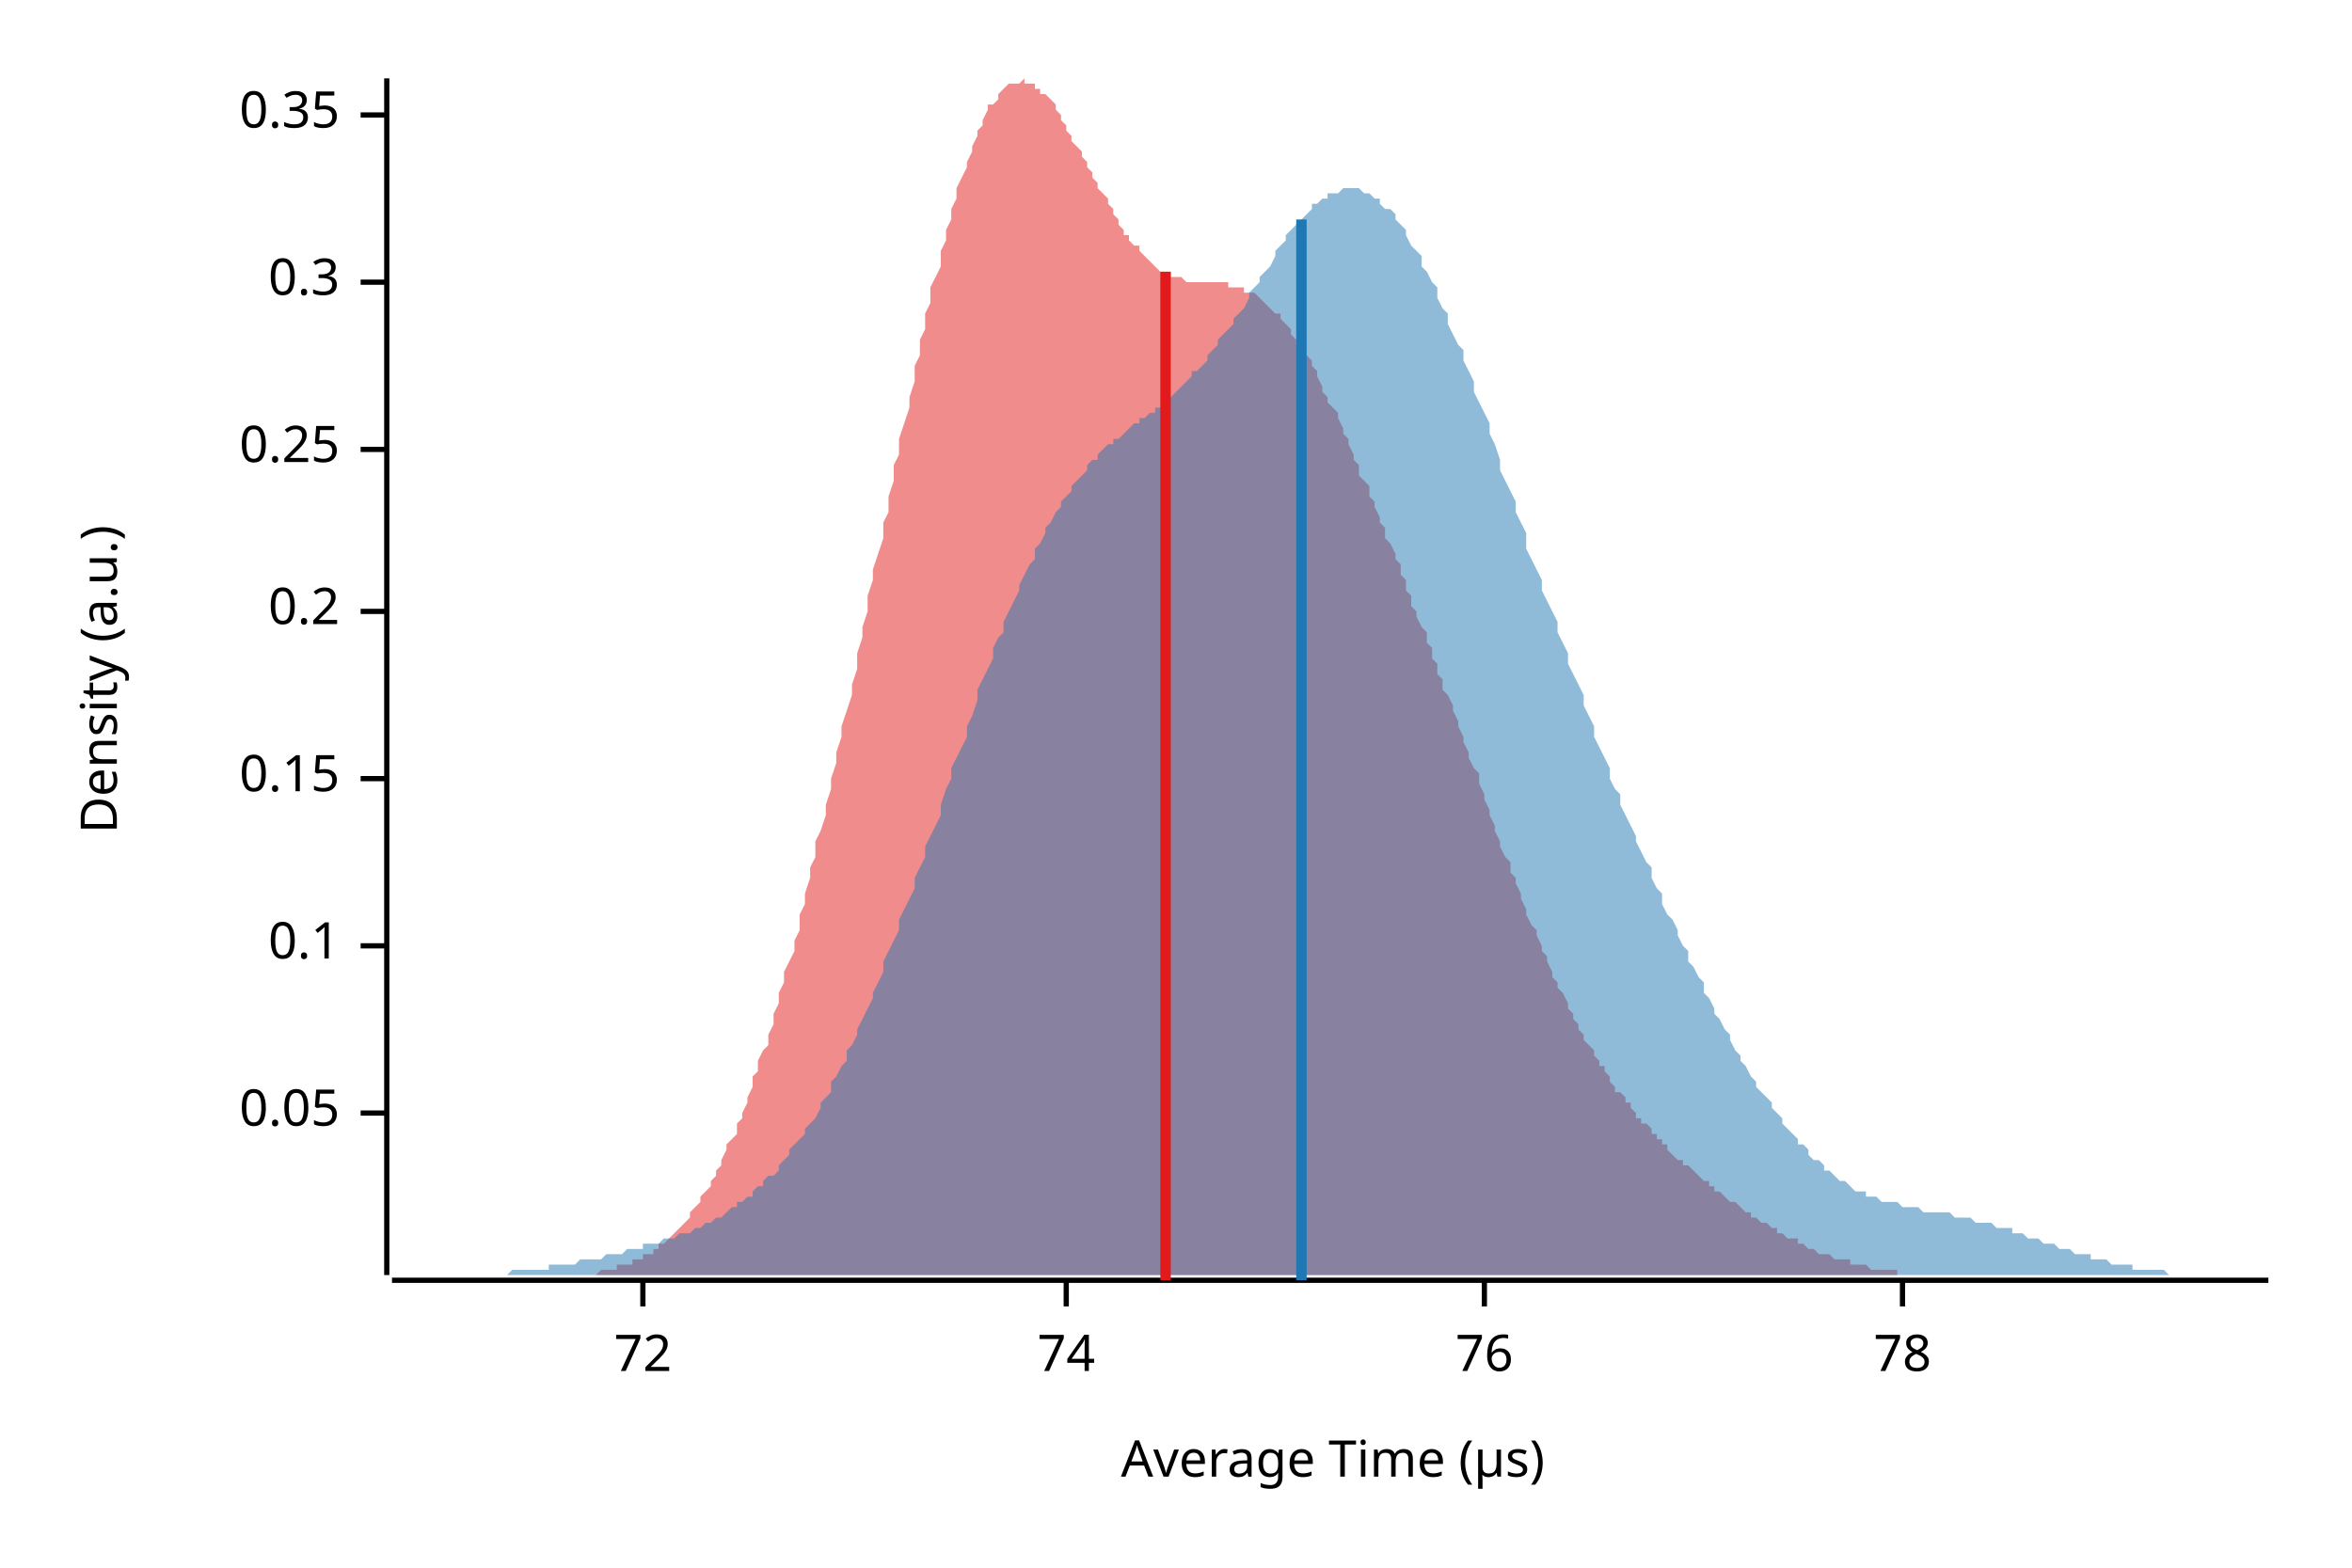
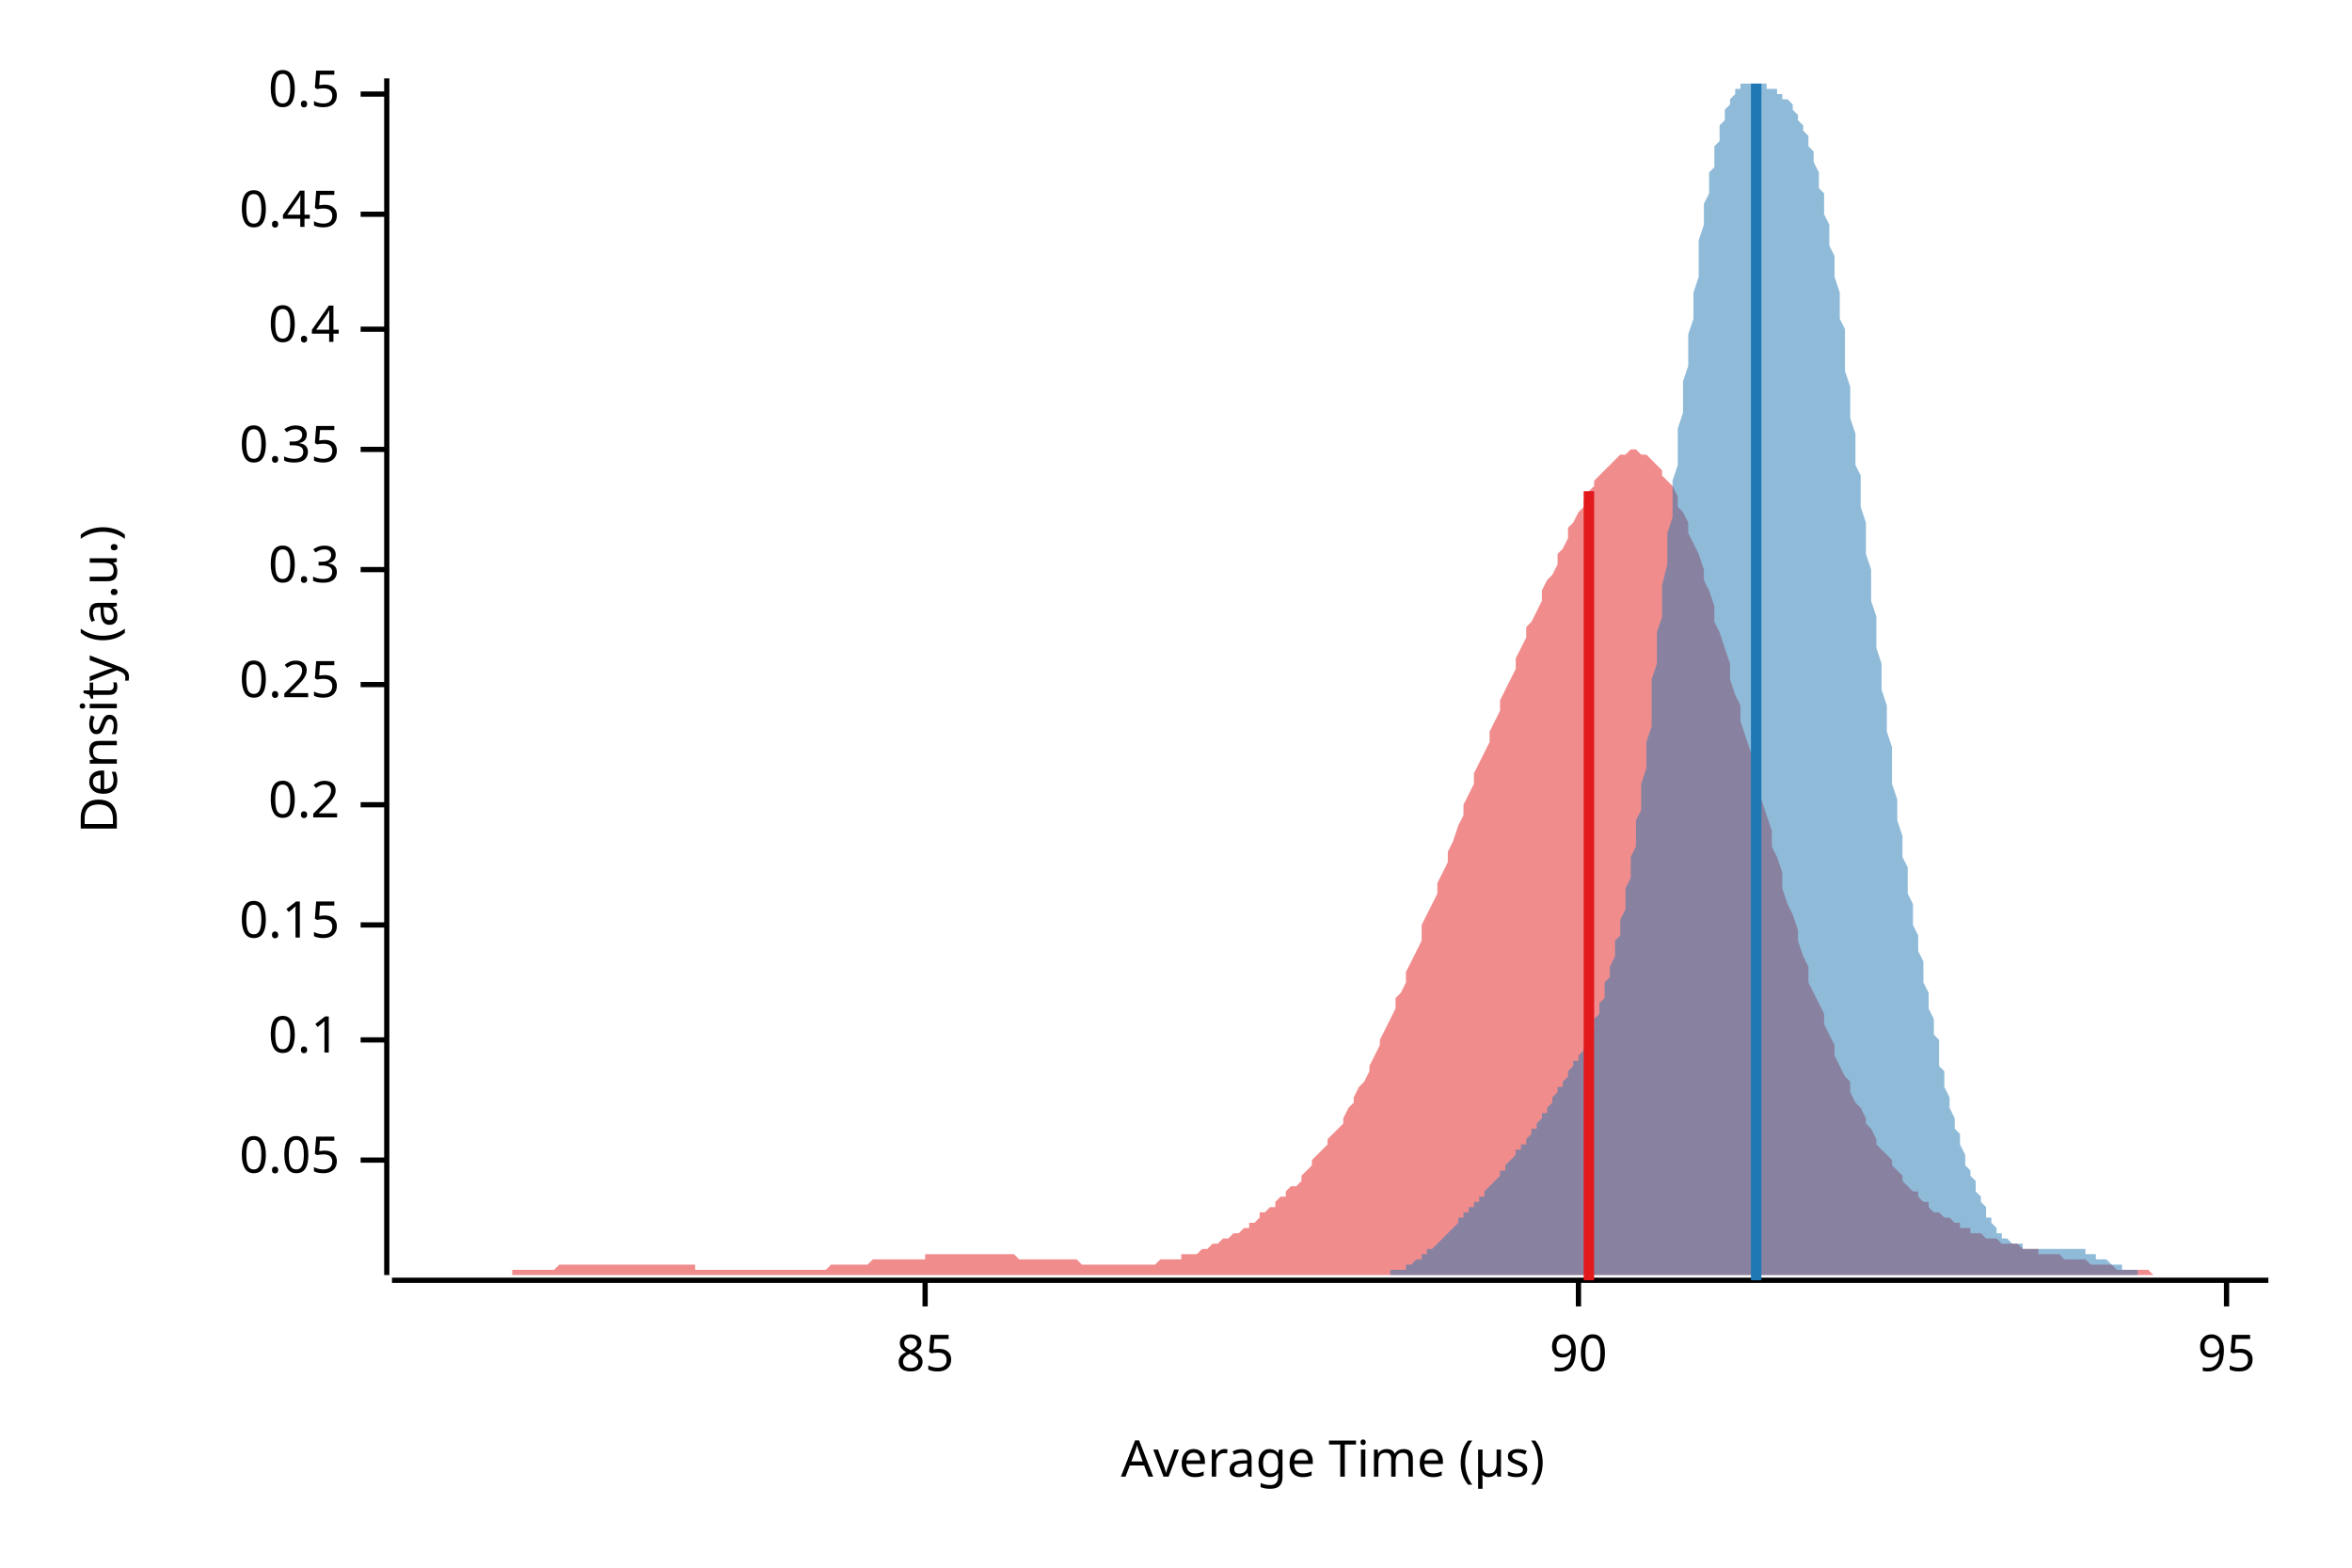
<svg xmlns="http://www.w3.org/2000/svg" width="450" height="300" viewBox="0 0 450 300">
  <text x="15" y="130" dy="0.76em" text-anchor="middle" font-family="sans-serif" font-size="9.677" opacity="1" fill="#000000" transform="rotate(270, 15, 130)">
Density (a.u.)
</text>
  <text x="255" y="285" dy="-0.5ex" text-anchor="middle" font-family="sans-serif" font-size="9.677" opacity="1" fill="#000000">
Average Time (µs)
</text>
  <polyline fill="none" opacity="1" stroke="#000000" stroke-width="1" points="74,15 74,244 " />
-   <text x="65" y="213" dy="0.5ex" text-anchor="end" font-family="sans-serif" font-size="9.677" opacity="1" fill="#000000">
+   <text x="65" y="222" dy="0.5ex" text-anchor="end" font-family="sans-serif" font-size="9.677" opacity="1" fill="#000000">
0.05
</text>
-   <polyline fill="none" opacity="1" stroke="#000000" stroke-width="1" points="69,213 74,213 " />
-   <text x="65" y="181" dy="0.5ex" text-anchor="end" font-family="sans-serif" font-size="9.677" opacity="1" fill="#000000">
+   <polyline fill="none" opacity="1" stroke="#000000" stroke-width="1" points="69,222 74,222 " />
+   <text x="65" y="199" dy="0.5ex" text-anchor="end" font-family="sans-serif" font-size="9.677" opacity="1" fill="#000000">
0.1
</text>
-   <polyline fill="none" opacity="1" stroke="#000000" stroke-width="1" points="69,181 74,181 " />
-   <text x="65" y="149" dy="0.5ex" text-anchor="end" font-family="sans-serif" font-size="9.677" opacity="1" fill="#000000">
+   <polyline fill="none" opacity="1" stroke="#000000" stroke-width="1" points="69,199 74,199 " />
+   <text x="65" y="177" dy="0.5ex" text-anchor="end" font-family="sans-serif" font-size="9.677" opacity="1" fill="#000000">
0.15
</text>
-   <polyline fill="none" opacity="1" stroke="#000000" stroke-width="1" points="69,149 74,149 " />
-   <text x="65" y="117" dy="0.5ex" text-anchor="end" font-family="sans-serif" font-size="9.677" opacity="1" fill="#000000">
+   <polyline fill="none" opacity="1" stroke="#000000" stroke-width="1" points="69,177 74,177 " />
+   <text x="65" y="154" dy="0.5ex" text-anchor="end" font-family="sans-serif" font-size="9.677" opacity="1" fill="#000000">
0.2
</text>
-   <polyline fill="none" opacity="1" stroke="#000000" stroke-width="1" points="69,117 74,117 " />
-   <text x="65" y="86" dy="0.5ex" text-anchor="end" font-family="sans-serif" font-size="9.677" opacity="1" fill="#000000">
+   <polyline fill="none" opacity="1" stroke="#000000" stroke-width="1" points="69,154 74,154 " />
+   <text x="65" y="131" dy="0.5ex" text-anchor="end" font-family="sans-serif" font-size="9.677" opacity="1" fill="#000000">
0.25
</text>
-   <polyline fill="none" opacity="1" stroke="#000000" stroke-width="1" points="69,86 74,86 " />
-   <text x="65" y="54" dy="0.5ex" text-anchor="end" font-family="sans-serif" font-size="9.677" opacity="1" fill="#000000">
+   <polyline fill="none" opacity="1" stroke="#000000" stroke-width="1" points="69,131 74,131 " />
+   <text x="65" y="109" dy="0.5ex" text-anchor="end" font-family="sans-serif" font-size="9.677" opacity="1" fill="#000000">
0.3
</text>
-   <polyline fill="none" opacity="1" stroke="#000000" stroke-width="1" points="69,54 74,54 " />
-   <text x="65" y="22" dy="0.5ex" text-anchor="end" font-family="sans-serif" font-size="9.677" opacity="1" fill="#000000">
+   <polyline fill="none" opacity="1" stroke="#000000" stroke-width="1" points="69,109 74,109 " />
+   <text x="65" y="86" dy="0.5ex" text-anchor="end" font-family="sans-serif" font-size="9.677" opacity="1" fill="#000000">
0.35
</text>
-   <polyline fill="none" opacity="1" stroke="#000000" stroke-width="1" points="69,22 74,22 " />
+   <polyline fill="none" opacity="1" stroke="#000000" stroke-width="1" points="69,86 74,86 " />
+   <text x="65" y="63" dy="0.5ex" text-anchor="end" font-family="sans-serif" font-size="9.677" opacity="1" fill="#000000">
+ 0.4
+ </text>
+   <polyline fill="none" opacity="1" stroke="#000000" stroke-width="1" points="69,63 74,63 " />
+   <text x="65" y="41" dy="0.5ex" text-anchor="end" font-family="sans-serif" font-size="9.677" opacity="1" fill="#000000">
+ 0.45
+ </text>
+   <polyline fill="none" opacity="1" stroke="#000000" stroke-width="1" points="69,41 74,41 " />
+   <text x="65" y="18" dy="0.5ex" text-anchor="end" font-family="sans-serif" font-size="9.677" opacity="1" fill="#000000">
+ 0.5
+ </text>
+   <polyline fill="none" opacity="1" stroke="#000000" stroke-width="1" points="69,18 74,18 " />
  <polyline fill="none" opacity="1" stroke="#000000" stroke-width="1" points="75,245 434,245 " />
-   <text x="123" y="255" dy="0.76em" text-anchor="middle" font-family="sans-serif" font-size="9.677" opacity="1" fill="#000000">
- 72
+   <text x="177" y="255" dy="0.76em" text-anchor="middle" font-family="sans-serif" font-size="9.677" opacity="1" fill="#000000">
+ 85
</text>
-   <polyline fill="none" opacity="1" stroke="#000000" stroke-width="1" points="123,245 123,250 " />
-   <text x="204" y="255" dy="0.76em" text-anchor="middle" font-family="sans-serif" font-size="9.677" opacity="1" fill="#000000">
- 74
+   <polyline fill="none" opacity="1" stroke="#000000" stroke-width="1" points="177,245 177,250 " />
+   <text x="302" y="255" dy="0.76em" text-anchor="middle" font-family="sans-serif" font-size="9.677" opacity="1" fill="#000000">
+ 90
</text>
-   <polyline fill="none" opacity="1" stroke="#000000" stroke-width="1" points="204,245 204,250 " />
-   <text x="284" y="255" dy="0.76em" text-anchor="middle" font-family="sans-serif" font-size="9.677" opacity="1" fill="#000000">
- 76
+   <polyline fill="none" opacity="1" stroke="#000000" stroke-width="1" points="302,245 302,250 " />
+   <text x="426" y="255" dy="0.76em" text-anchor="middle" font-family="sans-serif" font-size="9.677" opacity="1" fill="#000000">
+ 95
</text>
-   <polyline fill="none" opacity="1" stroke="#000000" stroke-width="1" points="284,245 284,250 " />
-   <text x="364" y="255" dy="0.76em" text-anchor="middle" font-family="sans-serif" font-size="9.677" opacity="1" fill="#000000">
- 78
- </text>
-   <polyline fill="none" opacity="1" stroke="#000000" stroke-width="1" points="364,245 364,250 " />
-   <polygon opacity="0.5" fill="#E31A1C" points="106,244 106,244 107,244 107,244 108,244 109,244 109,244 110,244 110,244 111,244 111,244 112,244 112,244 113,244 114,244 114,244 115,243 115,243 116,243 116,243 117,243 117,243 118,243 118,242 119,242 120,242 120,242 121,242 121,241 122,241 122,241 123,241 123,240 124,240 125,240 125,239 126,239 126,238 127,238 127,238 128,237 128,237 129,236 130,235 130,235 131,234 131,234 132,233 132,232 133,231 133,231 134,230 134,229 135,228 136,227 136,226 137,225 137,224 138,223 138,222 139,220 139,219 140,218 141,217 141,215 142,214 142,213 143,211 143,210 144,208 144,206 145,205 145,203 146,201 147,200 147,198 148,196 148,194 149,192 149,190 150,188 150,186 151,184 152,182 152,180 153,178 153,175 154,173 154,171 155,168 155,166 156,164 156,161 157,159 158,156 158,154 159,151 159,149 160,146 160,144 161,141 161,139 162,136 163,133 163,131 164,128 164,125 165,122 165,120 166,117 166,114 167,111 167,109 168,106 169,103 169,100 170,98 170,95 171,92 171,89 172,87 172,84 173,81 174,78 174,76 175,73 175,70 176,68 176,65 177,63 177,60 178,58 178,55 179,53 180,51 180,48 181,46 181,44 182,42 182,40 183,38 183,36 184,34 185,32 185,31 186,29 186,28 187,26 187,25 188,24 188,23 189,21 189,20 190,20 191,19 191,18 192,17 192,17 193,16 193,16 194,16 194,16 195,16 196,15 196,16 197,16 197,16 198,16 198,17 199,17 199,18 200,18 201,19 201,19 202,20 202,21 203,22 203,23 204,24 204,25 205,26 205,27 206,28 207,29 207,30 208,31 208,32 209,33 209,34 210,35 210,36 211,37 212,38 212,39 213,40 213,41 214,42 214,43 215,44 215,45 216,45 216,46 217,47 218,47 218,48 219,49 219,49 220,50 220,50 221,51 221,51 222,52 223,52 223,52 224,52 224,53 225,53 225,53 226,53 226,53 227,54 227,54 228,54 229,54 229,54 230,54 230,54 231,54 231,54 232,54 232,54 233,54 234,54 234,54 235,54 235,55 236,55 236,55 237,55 237,55 238,55 238,56 239,56 240,56 240,56 241,57 241,57 242,58 242,58 243,59 243,59 244,60 245,60 245,61 246,62 246,62 247,63 247,64 248,65 248,66 249,67 249,67 250,68 251,69 251,70 252,71 252,72 253,74 253,75 254,76 254,77 255,78 256,79 256,80 257,82 257,83 258,84 258,85 259,87 259,88 260,89 260,91 261,92 262,93 262,95 263,96 263,97 264,99 264,100 265,101 265,103 266,104 267,106 267,107 268,108 268,110 269,111 269,113 270,114 270,116 271,117 271,118 272,120 273,121 273,123 274,124 274,126 275,127 275,129 276,130 276,132 277,133 278,135 278,136 279,138 279,139 280,141 280,142 281,144 281,145 282,147 283,148 283,150 284,152 284,153 285,155 285,156 286,158 286,159 287,161 287,162 288,164 289,165 289,167 290,168 290,169 291,171 291,172 292,174 292,175 293,177 294,178 294,179 295,181 295,182 296,183 296,184 297,186 297,187 298,188 298,189 299,190 300,192 300,193 301,194 301,195 302,196 302,197 303,198 303,199 304,200 305,201 305,202 306,203 306,204 307,204 307,205 308,206 308,207 309,208 309,209 310,209 311,210 311,211 312,211 312,212 313,213 313,214 314,214 314,215 315,215 316,216 316,217 317,217 317,218 318,218 318,219 319,219 319,220 320,221 320,221 321,222 322,222 322,223 323,223 323,223 324,224 324,224 325,225 325,225 326,226 327,226 327,227 328,227 328,228 329,228 329,228 330,229 330,229 331,230 331,230 332,230 333,231 333,231 334,232 334,232 335,232 335,233 336,233 336,233 337,234 338,234 338,234 339,235 339,235 340,235 340,236 341,236 341,236 342,237 342,237 343,237 344,237 344,238 345,238 345,238 346,239 346,239 347,239 347,239 348,240 349,240 349,240 350,240 350,240 351,241 351,241 352,241 352,241 353,241 354,241 354,242 355,242 355,242 356,242 356,242 357,242 357,242 358,243 358,243 359,243 360,243 360,243 361,243 361,243 362,243 362,243 363,243 363,244 364,244 365,244 365,244 366,244 366,244 367,244 367,244 368,244 368,244 369,244 369,244 370,244 371,244 371,244 372,244 372,244 373,244 373,244 374,244 374,244 375,244 376,244 376,244 377,244 377,244 378,244 378,244 379,244 379,244 380,244 380,244 380,244 106,244 " />
-   <polygon opacity="0.5" fill="#1F78B4" points="75,244 75,244 76,244 77,244 77,244 78,244 79,244 80,244 80,244 81,244 82,244 82,244 83,244 84,244 85,244 85,244 86,244 87,244 87,244 88,244 89,244 90,244 90,244 91,244 92,244 92,244 93,244 94,244 95,244 95,244 96,244 97,244 98,243 98,243 99,243 100,243 100,243 101,243 102,243 103,243 103,243 104,243 105,243 105,242 106,242 107,242 108,242 108,242 109,242 110,242 110,242 111,241 112,241 113,241 113,241 114,241 115,241 116,240 116,240 117,240 118,240 118,240 119,240 120,239 121,239 121,239 122,239 123,239 123,238 124,238 125,238 126,238 126,238 127,237 128,237 128,237 129,237 130,236 131,236 131,236 132,236 133,235 133,235 134,235 135,234 136,234 136,234 137,233 138,233 139,232 139,232 140,231 141,231 141,230 142,230 143,229 144,229 144,228 145,227 146,227 146,226 147,225 148,225 149,224 149,223 150,222 151,221 151,220 152,219 153,218 154,217 154,216 155,215 156,214 157,212 157,211 158,210 159,209 159,207 160,206 161,204 162,203 162,201 163,200 164,198 164,197 165,195 166,193 167,191 167,190 168,188 169,186 169,184 170,182 171,180 172,178 172,176 173,174 174,172 175,170 175,168 176,166 177,164 177,162 178,160 179,158 180,156 180,154 181,151 182,149 182,147 183,145 184,143 185,141 185,139 186,137 187,134 187,132 188,130 189,128 190,126 190,124 191,122 192,121 192,119 193,117 194,115 195,113 195,112 196,110 197,108 198,107 198,105 199,104 200,102 200,101 201,100 202,98 203,97 203,96 204,95 205,94 205,93 206,92 207,91 208,90 208,89 209,88 210,88 210,87 211,86 212,85 213,85 213,84 214,84 215,83 216,82 216,82 217,81 218,81 218,80 219,80 220,79 221,79 221,78 222,78 223,77 223,76 224,76 225,75 226,74 226,74 227,73 228,72 228,71 229,71 230,70 231,69 231,68 232,67 233,66 233,65 234,64 235,63 236,62 236,61 237,60 238,59 239,57 239,56 240,55 241,54 241,53 242,52 243,51 244,49 244,48 245,47 246,46 246,45 247,44 248,43 249,42 249,42 250,41 251,40 251,39 252,39 253,38 254,38 254,37 255,37 256,37 257,36 257,36 258,36 259,36 259,36 260,36 261,37 262,37 262,37 263,38 264,38 264,39 265,40 266,40 267,41 267,42 268,43 269,44 269,45 270,47 271,48 272,49 272,51 273,52 274,54 275,55 275,57 276,59 277,60 277,62 278,64 279,66 280,67 280,69 281,71 282,73 282,75 283,77 284,79 285,81 285,83 286,85 287,88 287,90 288,92 289,94 290,96 290,98 291,100 292,102 292,105 293,107 294,109 295,111 295,113 296,115 297,117 298,119 298,121 299,123 300,125 300,127 301,129 302,131 303,133 303,135 304,137 305,139 305,141 306,143 307,145 308,147 308,149 309,151 310,152 310,154 311,156 312,158 313,160 313,161 314,163 315,165 316,166 316,168 317,170 318,171 318,173 319,175 320,176 321,178 321,179 322,181 323,182 323,184 324,185 325,187 326,188 326,190 327,191 328,193 328,194 329,195 330,197 331,198 331,199 332,201 333,202 333,203 334,204 335,206 336,207 336,208 337,209 338,210 339,211 339,212 340,213 341,214 341,215 342,216 343,217 344,218 344,219 345,219 346,220 346,221 347,222 348,222 349,223 349,224 350,224 351,225 351,225 352,226 353,226 354,227 354,227 355,228 356,228 357,228 357,229 358,229 359,229 359,229 360,230 361,230 362,230 362,230 363,230 364,231 364,231 365,231 366,231 367,231 367,231 368,232 369,232 369,232 370,232 371,232 372,232 372,232 373,232 374,233 375,233 375,233 376,233 377,233 377,233 378,234 379,234 380,234 380,234 381,234 382,235 382,235 383,235 384,235 385,235 385,236 386,236 387,236 387,236 388,237 389,237 390,237 390,237 391,238 392,238 392,238 393,238 394,239 395,239 395,239 396,239 397,240 398,240 398,240 399,240 400,240 400,241 401,241 402,241 403,241 403,241 404,242 405,242 405,242 406,242 407,242 408,242 408,243 409,243 410,243 410,243 411,243 412,243 413,243 413,243 414,243 415,244 416,244 416,244 417,244 418,244 418,244 419,244 420,244 421,244 421,244 422,244 423,244 423,244 424,244 425,244 426,244 426,244 427,244 428,244 428,244 429,244 430,244 431,244 431,244 432,244 433,244 434,244 434,244 75,244 " />
-   <polyline fill="none" opacity="1" stroke="#E31A1C" stroke-width="2" points="223,245 223,52 " />
-   <polyline fill="none" opacity="1" stroke="#1F78B4" stroke-width="2" points="249,245 249,42 " />
+   <polyline fill="none" opacity="1" stroke="#000000" stroke-width="1" points="426,245 426,250 " />
+   <polygon opacity="0.5" fill="#E31A1C" points="75,244 75,244 76,244 77,244 77,244 78,244 79,244 80,244 80,244 81,244 82,244 82,244 83,244 84,244 85,244 85,244 86,244 87,244 87,244 88,244 89,244 90,244 90,244 91,244 92,244 92,244 93,244 94,244 95,244 95,244 96,244 97,244 98,244 98,243 99,243 100,243 100,243 101,243 102,243 103,243 103,243 104,243 105,243 105,243 106,243 107,242 108,242 108,242 109,242 110,242 110,242 111,242 112,242 113,242 113,242 114,242 115,242 116,242 116,242 117,242 118,242 118,242 119,242 120,242 121,242 121,242 122,242 123,242 123,242 124,242 125,242 126,242 126,242 127,242 128,242 128,242 129,242 130,242 131,242 131,242 132,242 133,242 133,243 134,243 135,243 136,243 136,243 137,243 138,243 139,243 139,243 140,243 141,243 141,243 142,243 143,243 144,243 144,243 145,243 146,243 146,243 147,243 148,243 149,243 149,243 150,243 151,243 151,243 152,243 153,243 154,243 154,243 155,243 156,243 157,243 157,243 158,243 159,242 159,242 160,242 161,242 162,242 162,242 163,242 164,242 164,242 165,242 166,242 167,241 167,241 168,241 169,241 169,241 170,241 171,241 172,241 172,241 173,241 174,241 175,241 175,241 176,241 177,241 177,240 178,240 179,240 180,240 180,240 181,240 182,240 182,240 183,240 184,240 185,240 185,240 186,240 187,240 187,240 188,240 189,240 190,240 190,240 191,240 192,240 192,240 193,240 194,240 195,241 195,241 196,241 197,241 198,241 198,241 199,241 200,241 200,241 201,241 202,241 203,241 203,241 204,241 205,241 205,241 206,241 207,242 208,242 208,242 209,242 210,242 210,242 211,242 212,242 213,242 213,242 214,242 215,242 216,242 216,242 217,242 218,242 218,242 219,242 220,242 221,242 221,242 222,241 223,241 223,241 224,241 225,241 226,241 226,240 227,240 228,240 228,240 229,240 230,239 231,239 231,239 232,238 233,238 233,238 234,237 235,237 236,236 236,236 237,236 238,235 239,235 239,234 240,234 241,233 241,232 242,232 243,231 244,231 244,230 245,229 246,229 246,228 247,227 248,227 249,226 249,225 250,224 251,223 251,222 252,221 253,220 254,219 254,218 255,217 256,216 257,215 257,214 258,212 259,211 259,210 260,208 261,207 262,205 262,204 263,202 264,200 264,199 265,197 266,195 267,193 267,191 268,190 269,188 269,186 270,184 271,182 272,180 272,177 273,175 274,173 275,171 275,169 276,167 277,165 277,163 278,161 279,158 280,156 280,154 281,152 282,150 282,148 283,146 284,144 285,142 285,140 286,138 287,136 287,134 288,132 289,130 290,128 290,126 291,124 292,122 292,120 293,119 294,117 295,115 295,113 296,111 297,110 298,108 298,106 299,105 300,103 300,101 301,100 302,98 303,97 303,96 304,94 305,93 305,92 306,91 307,90 308,89 308,89 309,88 310,87 310,87 311,87 312,86 313,86 313,86 314,87 315,87 316,88 316,88 317,89 318,90 318,91 319,92 320,93 321,95 321,97 322,98 323,100 323,102 324,104 325,106 326,109 326,111 327,113 328,116 328,119 329,121 330,124 331,127 331,130 332,133 333,135 333,138 334,141 335,144 336,147 336,150 337,153 338,156 339,159 339,162 340,164 341,167 341,170 342,173 343,175 344,178 344,180 345,183 346,185 346,188 347,190 348,192 349,194 349,196 350,198 351,200 351,202 352,204 353,206 354,207 354,209 355,211 356,212 357,214 357,215 358,216 359,218 359,219 360,220 361,221 362,222 362,223 363,224 364,225 364,226 365,227 366,228 367,228 367,229 368,230 369,230 369,231 370,232 371,232 372,233 372,233 373,233 374,234 375,234 375,235 376,235 377,235 377,236 378,236 379,236 380,237 380,237 381,237 382,237 382,237 383,238 384,238 385,238 385,238 386,238 387,239 387,239 388,239 389,239 390,239 390,240 391,240 392,240 392,240 393,240 394,240 395,241 395,241 396,241 397,241 398,241 398,241 399,241 400,242 400,242 401,242 402,242 403,242 403,242 404,242 405,243 405,243 406,243 407,243 408,243 408,243 409,243 410,243 410,243 411,243 412,244 413,244 413,244 414,244 415,244 416,244 416,244 417,244 418,244 418,244 419,244 420,244 421,244 421,244 422,244 423,244 423,244 424,244 425,244 426,244 426,244 427,244 428,244 428,244 429,244 430,244 431,244 431,244 432,244 433,244 434,244 434,244 75,244 " />
+   <polygon opacity="0.5" fill="#1F78B4" points="258,244 258,244 259,244 259,244 259,244 260,244 260,244 260,244 260,244 261,244 261,244 261,244 262,244 262,244 262,244 263,244 263,244 263,244 264,244 264,244 264,244 265,244 265,244 265,244 266,244 266,244 266,243 267,243 267,243 267,243 268,243 268,243 268,243 269,243 269,242 269,242 270,242 270,242 270,242 270,242 271,241 271,241 271,241 272,241 272,241 272,240 273,240 273,240 273,239 274,239 274,239 274,239 275,238 275,238 275,238 276,237 276,237 276,237 277,236 277,236 277,236 278,235 278,235 278,235 279,234 279,234 279,234 279,233 280,233 280,233 280,232 281,232 281,231 281,231 282,231 282,230 282,230 283,230 283,229 283,229 284,229 284,228 284,228 285,227 285,227 285,227 286,226 286,226 286,226 287,225 287,225 287,224 288,224 288,224 288,223 288,223 289,222 289,222 289,222 290,221 290,221 290,220 291,220 291,219 291,219 292,219 292,218 292,218 293,217 293,217 293,216 294,216 294,215 294,215 295,214 295,214 295,213 296,213 296,212 296,212 297,211 297,211 297,210 297,210 298,209 298,209 298,208 299,208 299,207 299,207 300,206 300,206 300,205 301,204 301,204 301,203 302,203 302,202 302,202 303,201 303,200 303,200 304,199 304,198 304,197 305,197 305,196 305,195 306,194 306,193 306,192 307,191 307,190 307,189 307,188 308,187 308,186 308,185 309,183 309,182 309,180 310,179 310,177 310,176 311,174 311,172 311,170 312,168 312,166 312,164 313,162 313,160 313,157 314,155 314,152 314,150 315,147 315,145 315,142 316,139 316,136 316,133 316,130 317,127 317,124 317,121 318,118 318,115 318,112 319,108 319,105 319,102 320,99 320,95 320,92 321,89 321,86 321,82 322,79 322,76 322,73 323,70 323,67 323,64 324,61 324,58 324,56 325,53 325,51 325,48 325,46 326,43 326,41 326,39 327,37 327,35 327,33 328,32 328,30 328,28 329,27 329,26 329,24 330,23 330,22 330,21 331,20 331,20 331,19 332,18 332,18 332,17 333,17 333,16 333,16 334,16 334,16 334,16 334,16 335,16 335,15 335,16 336,16 336,16 336,16 337,16 337,16 337,16 338,16 338,16 338,17 339,17 339,17 339,17 340,17 340,18 340,18 341,18 341,18 341,19 342,19 342,19 342,19 343,20 343,20 343,21 343,21 344,22 344,22 344,23 345,24 345,24 345,25 346,26 346,27 346,28 347,29 347,30 347,31 348,33 348,34 348,36 349,37 349,39 349,41 350,43 350,45 350,47 351,49 351,51 351,53 352,56 352,58 352,61 353,63 353,66 353,69 353,71 354,74 354,77 354,80 355,83 355,86 355,89 356,91 356,94 356,97 357,100 357,103 357,106 358,109 358,112 358,115 359,118 359,121 359,124 360,127 360,129 360,132 361,135 361,138 361,140 362,143 362,145 362,148 362,150 363,153 363,155 363,157 364,160 364,162 364,164 365,166 365,168 365,171 366,173 366,175 366,177 367,179 367,180 367,182 368,184 368,186 368,188 369,190 369,191 369,193 370,195 370,196 370,198 371,199 371,201 371,202 371,204 372,205 372,207 372,208 373,210 373,211 373,212 374,214 374,215 374,216 375,217 375,218 375,219 376,221 376,222 376,223 377,224 377,225 377,225 378,226 378,227 378,228 379,229 379,230 379,230 380,231 380,232 380,232 380,233 381,233 381,234 381,234 382,235 382,235 382,236 383,236 383,236 383,237 384,237 384,237 384,237 385,238 385,238 385,238 386,238 386,238 386,238 387,238 387,238 387,239 388,239 388,239 388,239 389,239 389,239 389,239 390,239 390,239 390,239 390,239 391,239 391,239 391,239 392,239 392,239 392,239 393,239 393,239 393,239 394,239 394,239 394,239 395,239 395,239 395,239 396,239 396,239 396,239 397,239 397,239 397,239 398,239 398,239 398,239 399,239 399,240 399,240 399,240 400,240 400,240 400,240 401,240 401,240 401,241 402,241 402,241 402,241 403,241 403,241 403,241 404,242 404,242 404,242 405,242 405,242 405,242 406,242 406,242 406,243 407,243 407,243 407,243 408,243 408,243 408,243 408,243 409,243 409,243 409,244 410,244 410,244 410,244 411,244 411,244 411,244 412,244 412,244 412,244 413,244 413,244 413,244 414,244 414,244 414,244 415,244 415,244 415,244 416,244 416,244 416,244 417,244 417,244 417,244 417,244 418,244 418,244 418,244 418,244 258,244 " />
+   <polyline fill="none" opacity="1" stroke="#E31A1C" stroke-width="2" points="304,245 304,94 " />
+   <polyline fill="none" opacity="1" stroke="#1F78B4" stroke-width="2" points="336,245 336,16 " />
</svg>
